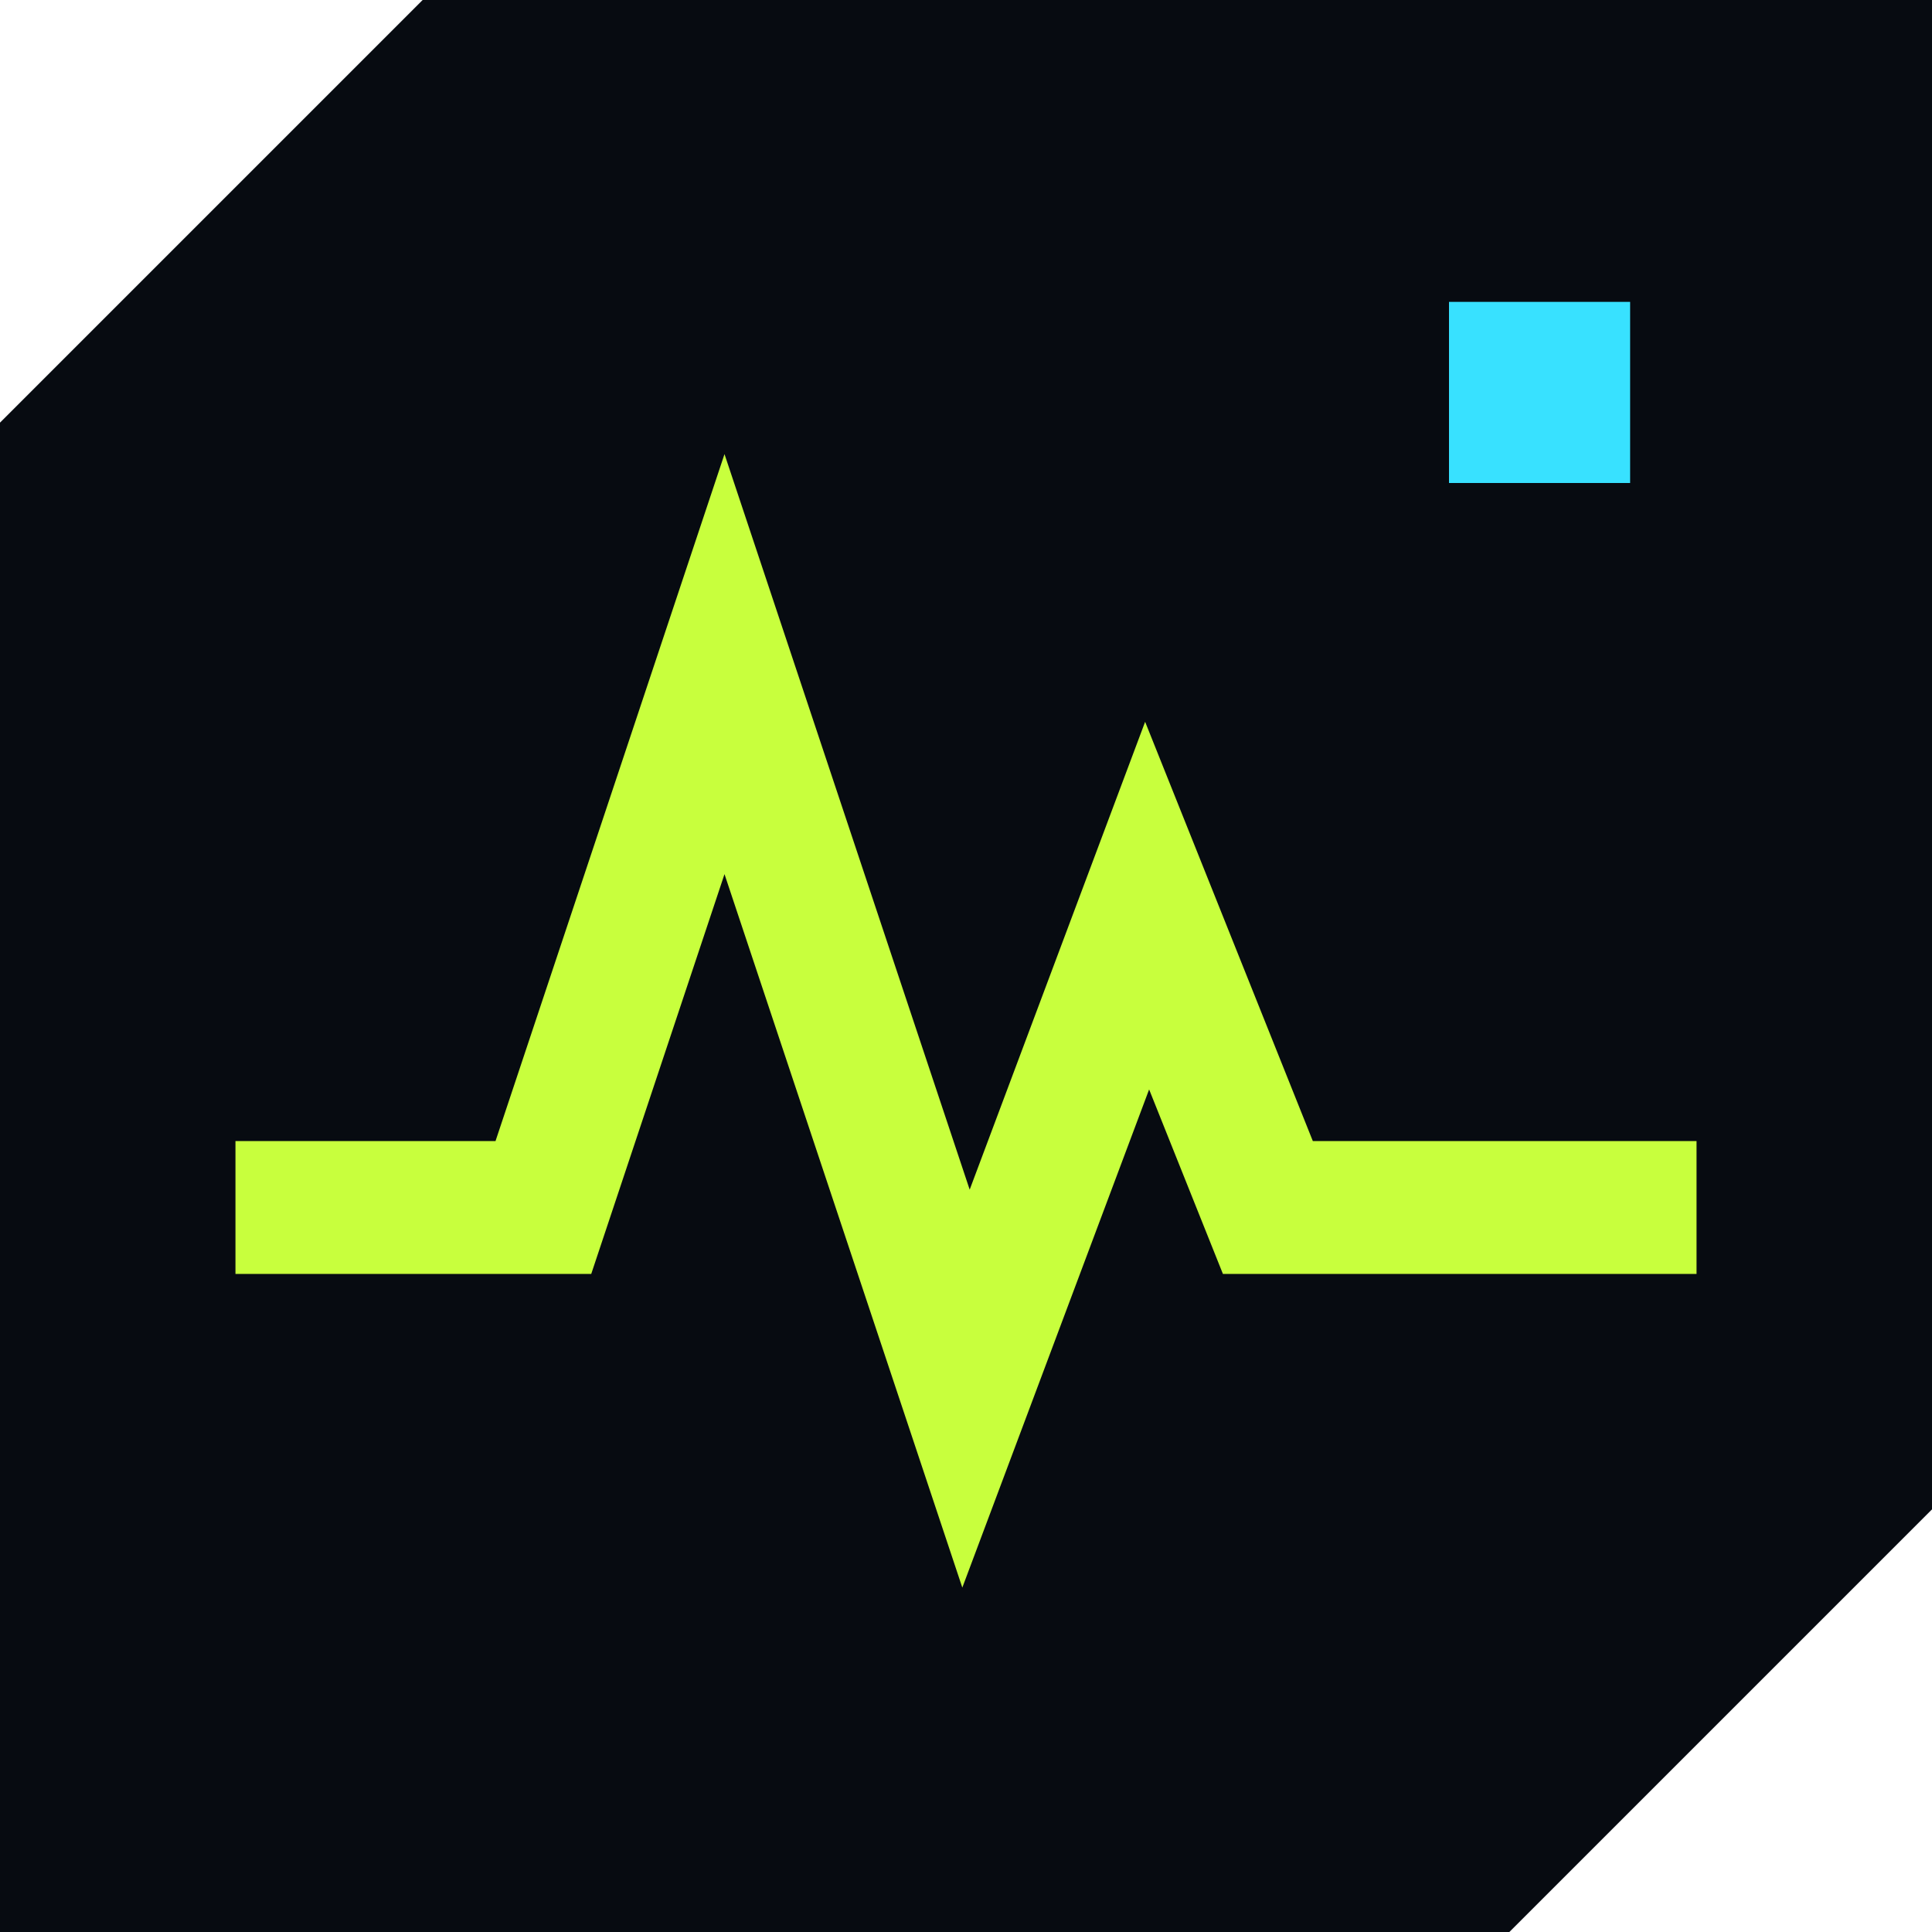
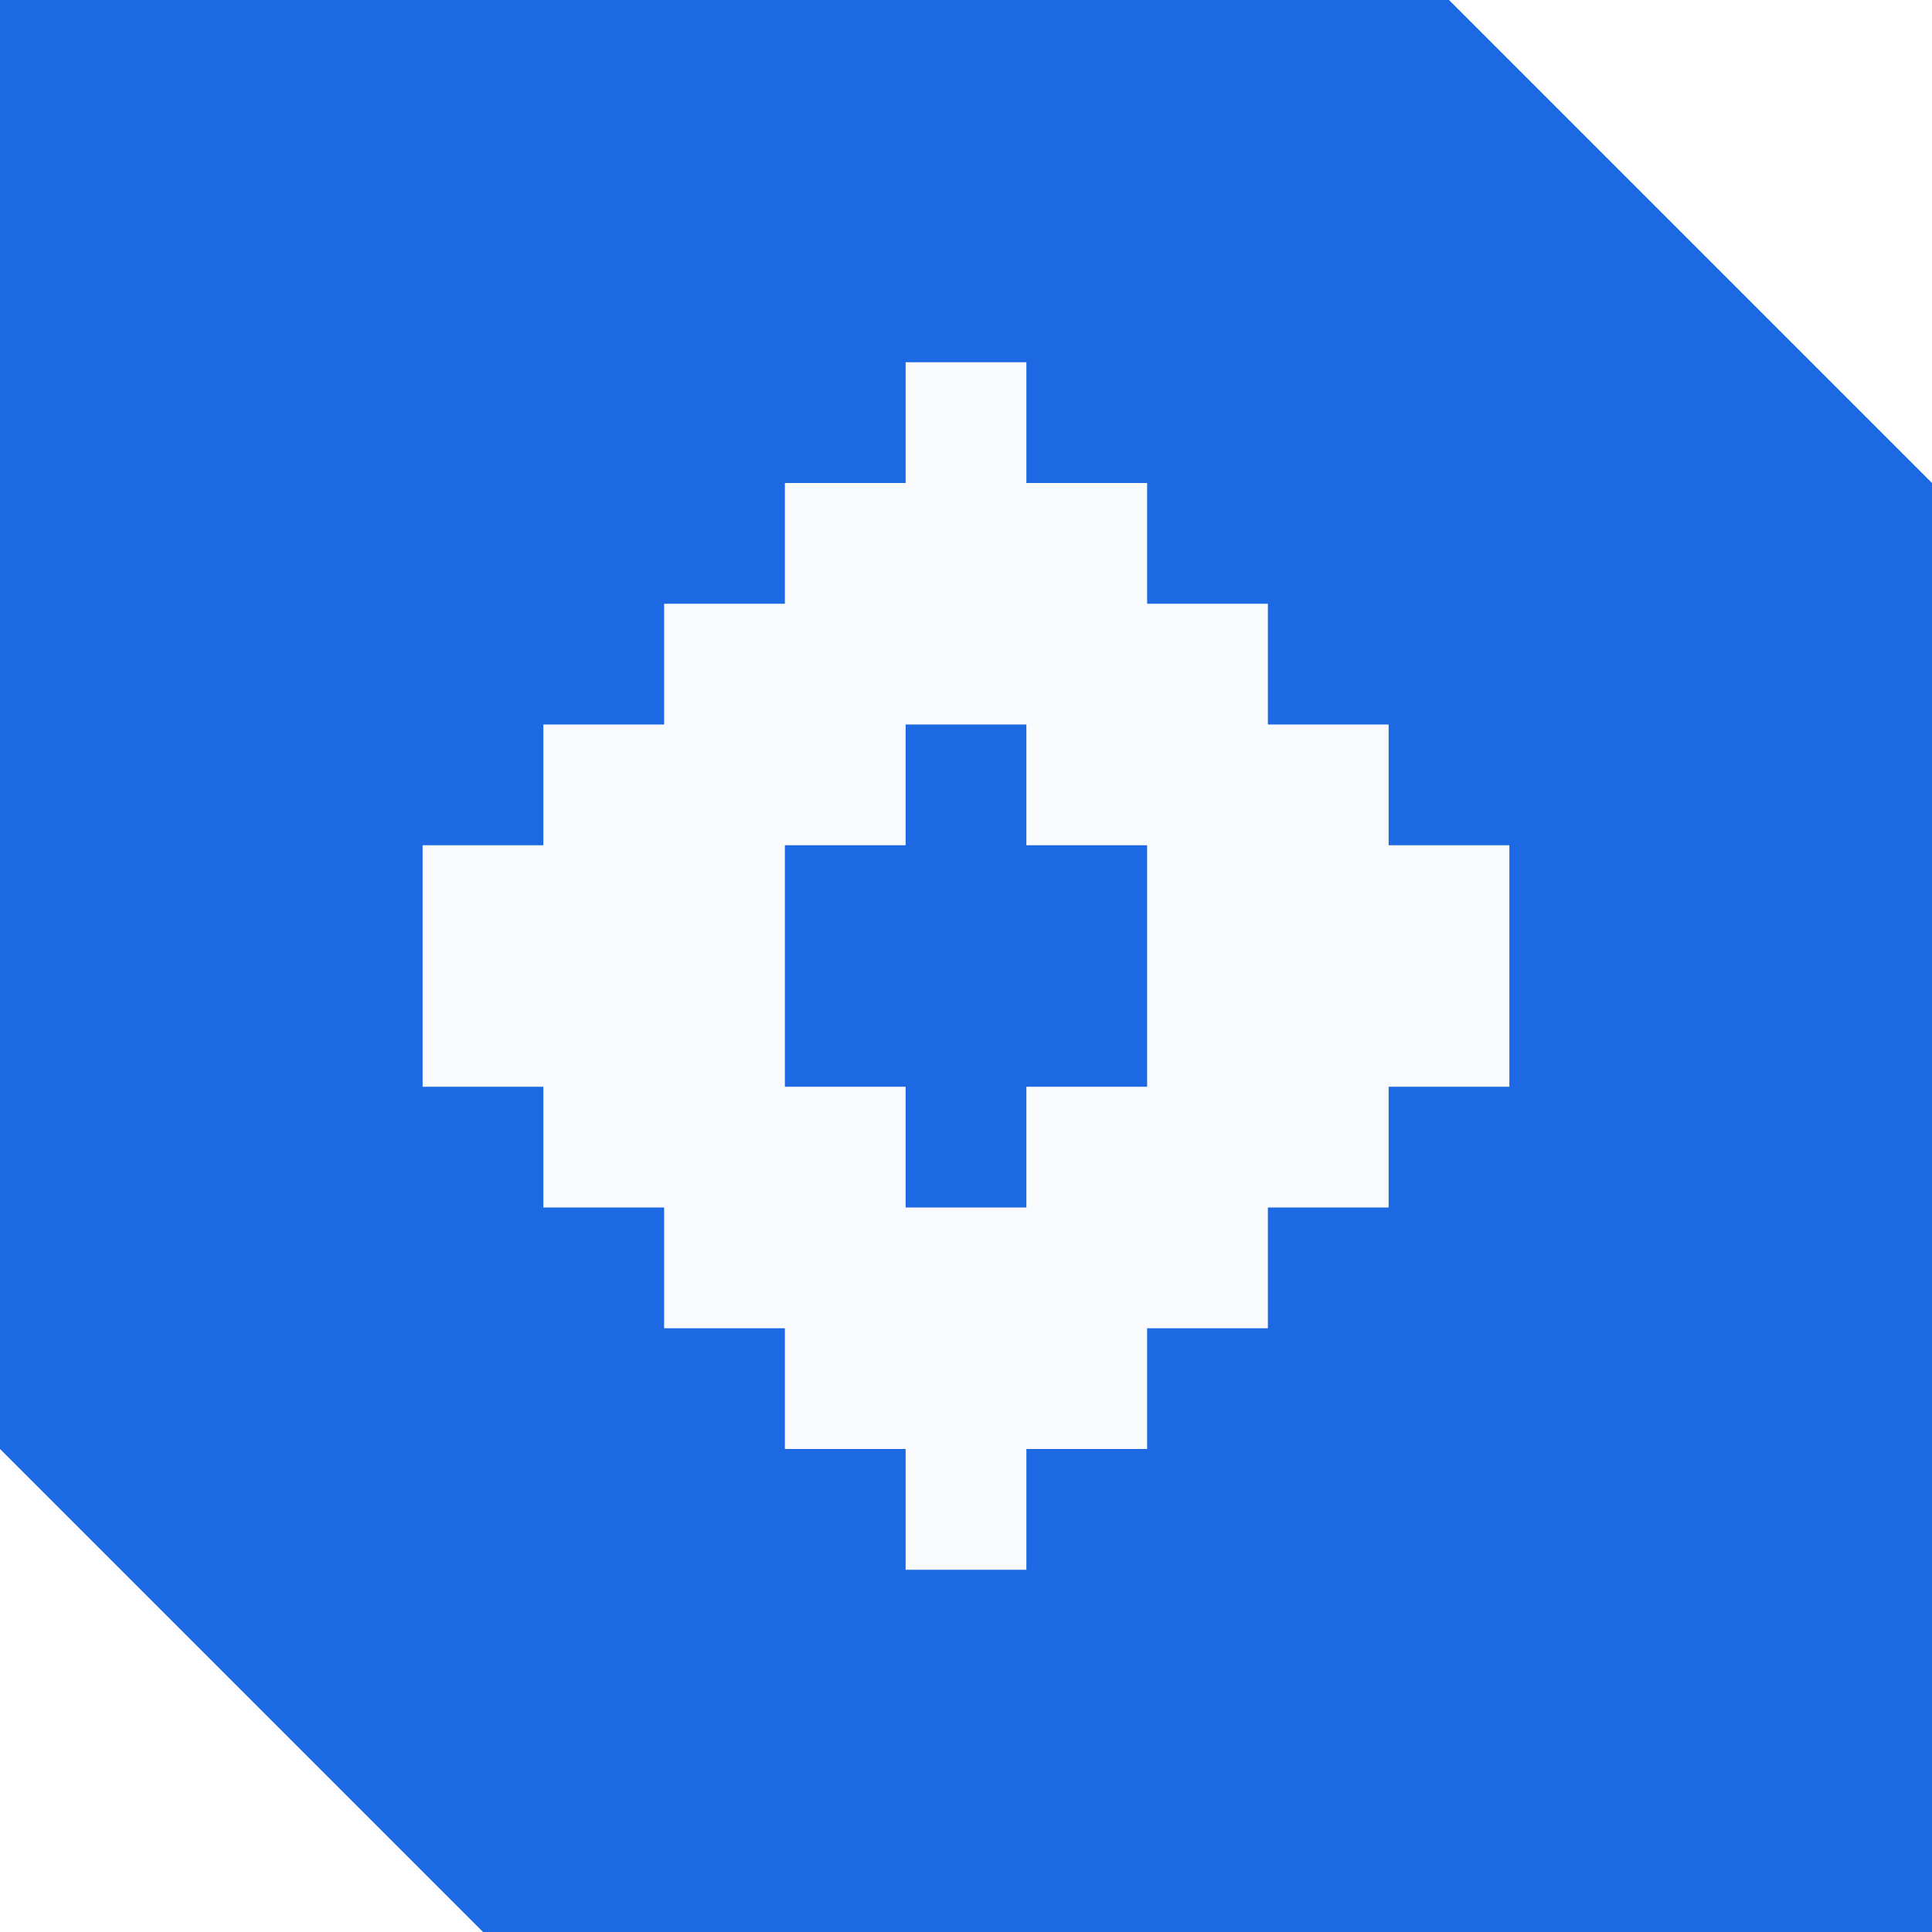
<svg xmlns="http://www.w3.org/2000/svg" viewBox="0 0 32 32">
-   <style>.b{fill:#070b11}.t{stroke:#c8ff3d}.d{fill:#38e1ff}@media (prefers-color-scheme:light){.b{fill:#0a1018}}</style>
-   <path class="b" d="M7 0h25v25l-7 7H0V7z" />
-   <path class="t" d="M5 20h4l3-9 4 12 3-8 2 5h6" fill="none" stroke-width="2.2" stroke-linecap="square" stroke-linejoin="miter" />
-   <rect class="d" x="24" y="5" width="3" height="3" />
+   <path fill="#1c69e3" d="M0 0h24l8 8v24H8l-8-8z" />
+   <path fill="#f9fafc" d="M15 6h2v2h2v2h2v2h2v2h2v4h-2v2h-2v2h-2v2h-2v2h-2v-2h-2v-2h-2v-2H9v-2H7v-4h2v-2h2v-2h2V8h2zm0 6v2h-2v4h2v2h2v-2h2v-4h-2v-2z" fill-rule="evenodd" />
</svg>
